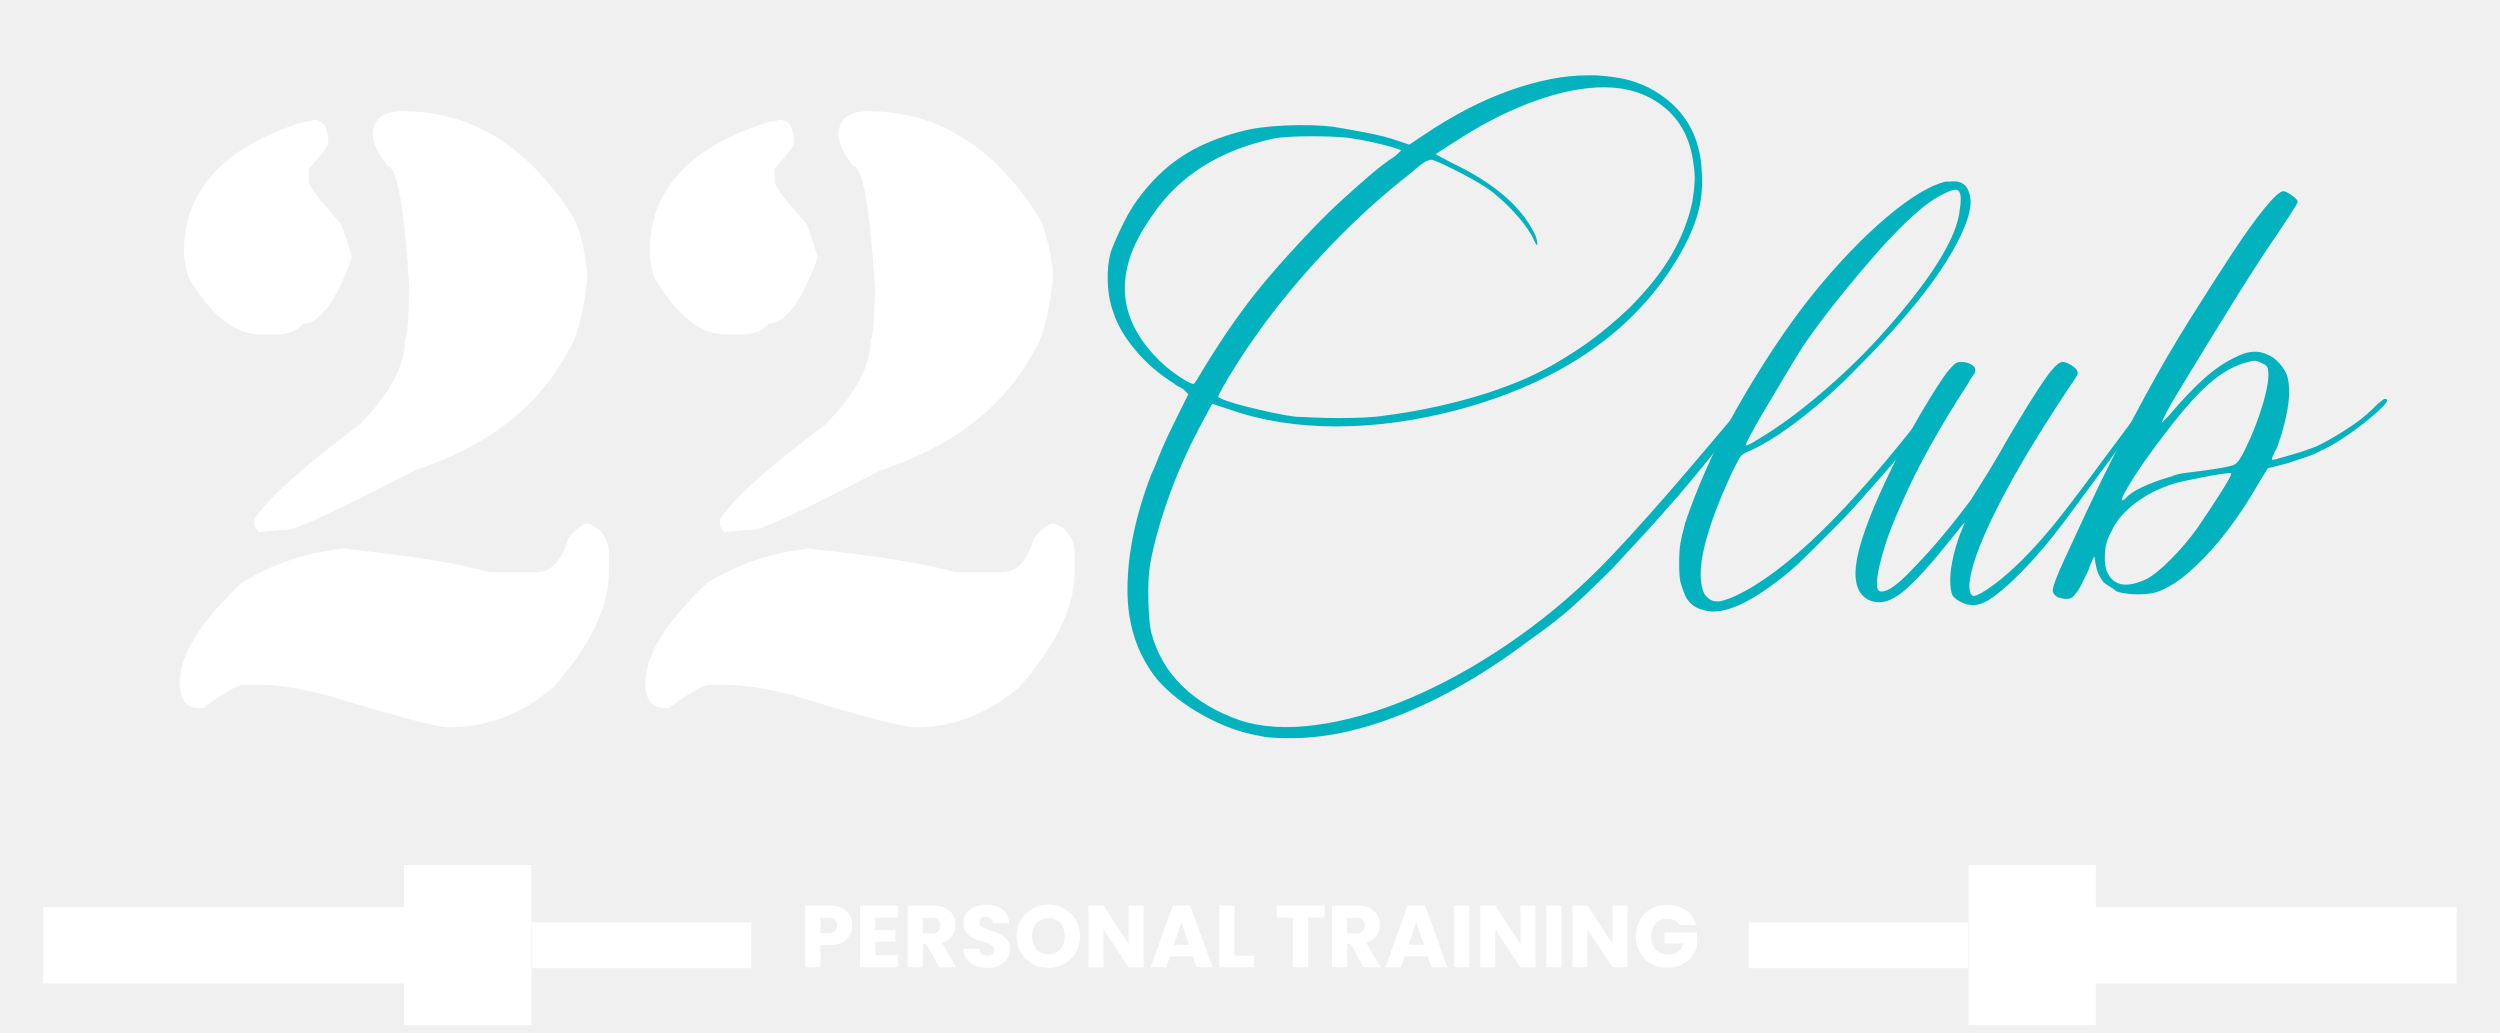
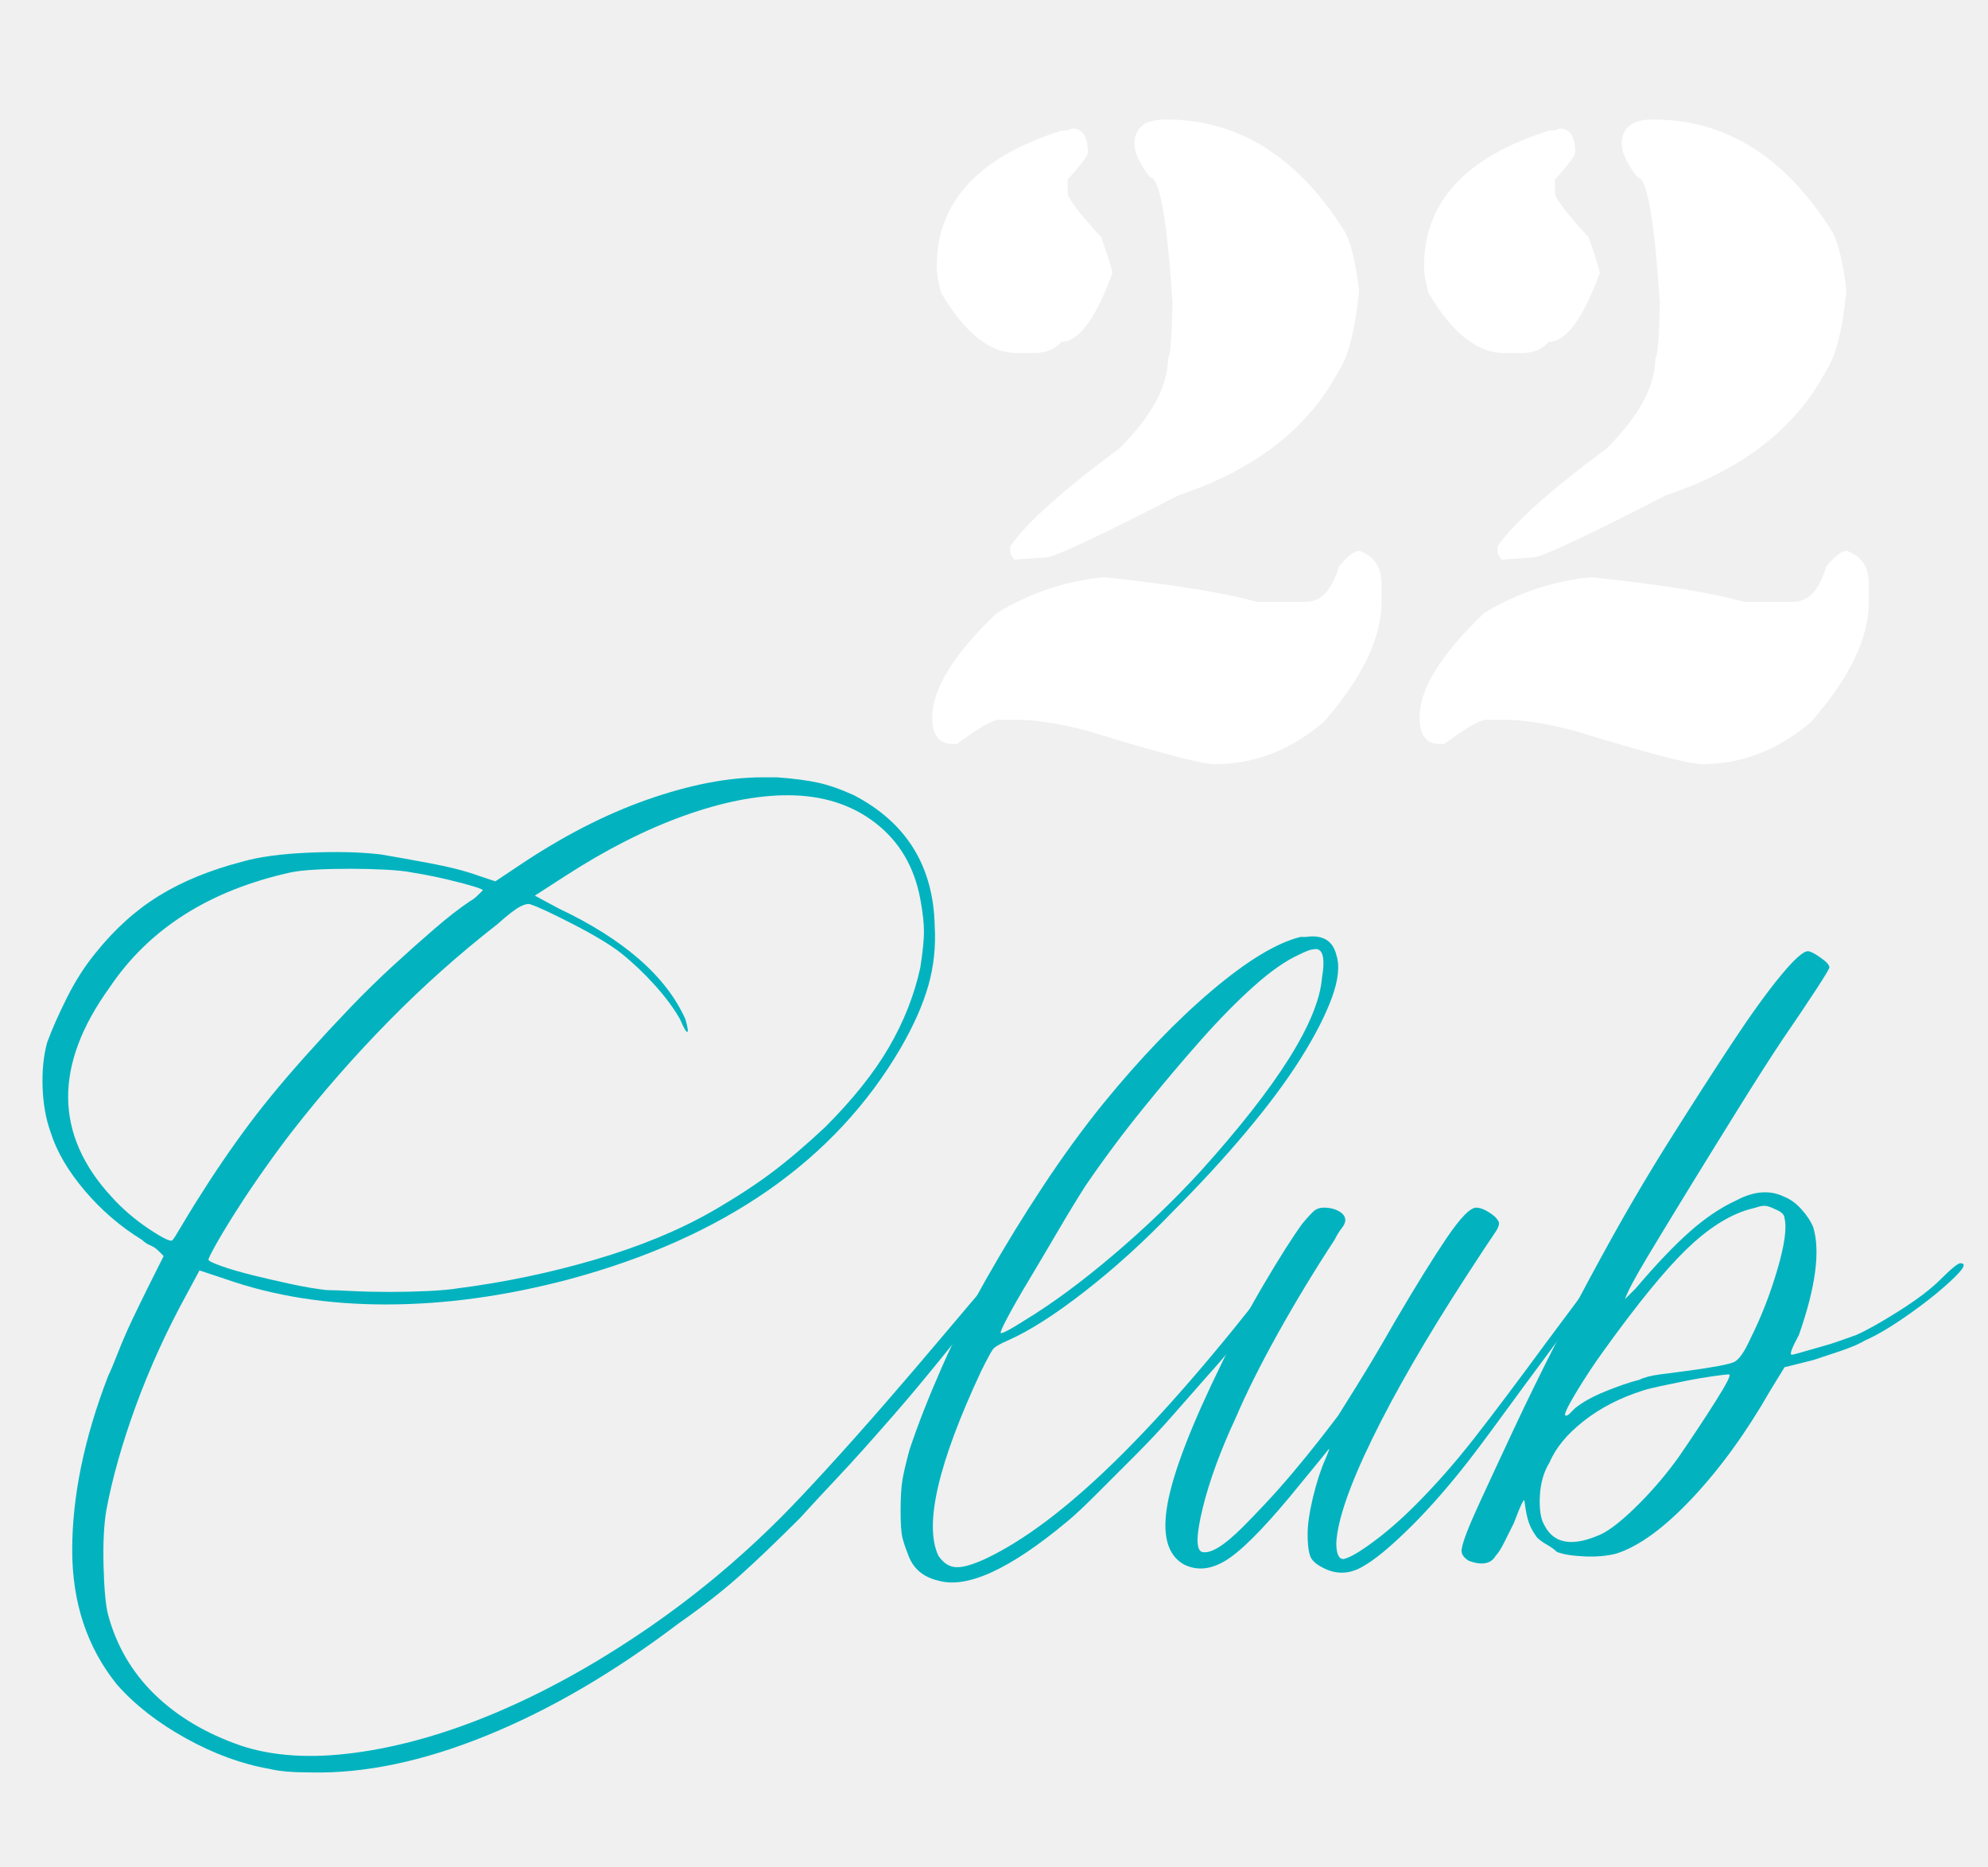
- <svg xmlns="http://www.w3.org/2000/svg" width="736" height="304" viewBox="0 0 736 304" fill="none">
-   <mask id="mask0_60803_698" style="mask-type:luminance" maskUnits="userSpaceOnUse" x="0" y="0" width="736" height="304">
-     <path d="M736 0.667H0V303.333H736V0.667Z" fill="white" />
+ <svg xmlns="http://www.w3.org/2000/svg" width="180" height="169" viewBox="0 0 663 620" fill="none">
+   <mask id="mask0_60803_1507" style="mask-type:luminance" maskUnits="userSpaceOnUse" x="0" y="0" width="663" height="620">
+     <path d="M662.667 0H0V620H662.667V0Z" fill="white" />
  </mask>
-   <g mask="url(#mask0_60803_698)">
-     <mask id="mask1_60803_698" style="mask-type:luminance" maskUnits="userSpaceOnUse" x="52" y="0" width="276" height="270">
-       <path d="M52 0.719H328V270H52V0.719Z" fill="white" />
+   <g mask="url(#mask0_60803_1507)">
+     <mask id="mask1_60803_1507" style="mask-type:luminance" maskUnits="userSpaceOnUse" x="1" y="250" width="662" height="370">
+       <path d="M1.068 250.667H662.188V619.255H1.068V250.667Z" fill="white" />
    </mask>
-     <g mask="url(#mask1_60803_698)">
-       <mask id="mask2_60803_698" style="mask-type:luminance" maskUnits="userSpaceOnUse" x="52" y="0" width="276" height="270">
-         <path d="M328 0.667H52V270H328V0.667Z" fill="white" />
+     <g mask="url(#mask1_60803_1507)">
+       <mask id="mask2_60803_1507" style="mask-type:luminance" maskUnits="userSpaceOnUse" x="0" y="250" width="663" height="370">
+         <path d="M662.667 250.667H0V620H662.667V250.667Z" fill="white" />
      </mask>
-       <g mask="url(#mask2_60803_698)">
-         <mask id="mask3_60803_698" style="mask-type:luminance" maskUnits="userSpaceOnUse" x="52" y="32" width="128" height="184">
-           <path d="M52.641 32.667H180V215.333H52.641V32.667Z" fill="white" />
-         </mask>
-         <g mask="url(#mask3_60803_698)">
-           <path d="M118.606 32.741C139.116 32.741 155.981 43.382 169.189 64.658C170.866 68.189 172.132 73.611 172.981 80.929C171.882 91.944 169.986 99.424 167.293 103.366C158.72 119.606 143.715 131.293 122.272 138.429C99.564 150.127 87.075 155.97 84.814 155.97C84.132 155.97 81.189 156.179 75.981 156.595C75.215 155.512 74.835 154.882 74.835 154.7V152.825C79.377 146.257 89.595 137.09 105.502 125.325C114.668 116.241 119.252 107.71 119.252 99.72C119.835 99.72 120.252 94.715 120.502 84.7C118.986 60.908 116.882 49.012 114.189 49.012C111.241 45.236 109.772 42.127 109.772 39.679C109.772 35.054 112.715 32.741 118.606 32.741ZM92.252 35.262C95.194 35.262 96.668 37.533 96.668 42.075C96.668 42.923 94.772 45.444 90.981 49.637V53.429C90.981 54.861 94.132 59.023 100.439 65.908C102.549 71.965 103.606 75.293 103.606 75.887C98.897 88.835 94.106 95.304 89.231 95.304C87.45 97.403 84.924 98.45 81.647 98.45H76.606C69.116 98.45 62.054 92.819 55.418 81.554C54.585 78.611 54.168 76.09 54.168 73.991C54.168 55.991 65.856 43.293 89.231 35.887C90.564 35.887 91.569 35.679 92.252 35.262ZM172.981 154.075C177.174 155.507 179.272 158.616 179.272 163.408V168.45C179.272 178.632 173.845 189.903 163.002 202.262C153.752 210.168 143.533 214.116 132.356 214.116C128.825 214.116 116.929 211.007 96.668 204.783C88.679 202.689 81.991 201.637 76.606 201.637H71.689C69.924 201.637 65.97 203.908 59.835 208.45H58.564C54.783 208.45 52.898 205.965 52.898 200.991C52.898 192.924 58.95 183.132 71.064 171.616C80.314 165.981 90.319 162.611 101.085 161.512C120.502 163.543 134.877 165.856 144.21 168.45H157.96C162.252 168.45 165.361 165.132 167.293 158.491C169.569 155.715 171.465 154.241 172.981 154.075Z" fill="white" />
-         </g>
-         <path d="M255.703 32.741C276.214 32.741 293.078 43.382 306.287 64.658C307.964 68.189 309.229 73.611 310.078 80.929C308.979 91.944 307.084 99.424 304.391 103.366C295.818 119.606 280.813 131.293 259.37 138.429C236.662 150.127 224.172 155.97 221.912 155.97C221.229 155.97 218.287 156.179 213.078 156.595C212.313 155.512 211.933 154.882 211.933 154.7V152.825C216.474 146.257 226.693 137.09 242.599 125.325C251.766 116.241 256.349 107.71 256.349 99.72C256.933 99.72 257.349 94.715 257.599 84.7C256.084 60.908 253.979 49.012 251.287 49.012C248.339 45.236 246.87 42.127 246.87 39.679C246.87 35.054 249.813 32.741 255.703 32.741ZM229.349 35.262C232.292 35.262 233.766 37.533 233.766 42.075C233.766 42.923 231.87 45.444 228.078 49.637V53.429C228.078 54.861 231.229 59.023 237.537 65.908C239.646 71.965 240.703 75.293 240.703 75.887C235.995 88.835 231.203 95.304 226.328 95.304C224.547 97.403 222.021 98.45 218.745 98.45H213.703C206.214 98.45 199.151 92.819 192.516 81.554C191.683 78.611 191.266 76.09 191.266 73.991C191.266 55.991 202.953 43.293 226.328 35.887C227.662 35.887 228.667 35.679 229.349 35.262ZM310.078 154.075C314.271 155.507 316.37 158.616 316.37 163.408V168.45C316.37 178.632 310.943 189.903 300.099 202.262C290.849 210.168 280.631 214.116 269.453 214.116C265.922 214.116 254.026 211.007 233.766 204.783C225.776 202.689 219.089 201.637 213.703 201.637H208.787C207.021 201.637 203.068 203.908 196.933 208.45H195.662C191.881 208.45 189.995 205.965 189.995 200.991C189.995 192.924 196.047 183.132 208.162 171.616C217.412 165.981 227.417 162.611 238.183 161.512C257.599 163.543 271.974 165.856 281.308 168.45H295.058C299.349 168.45 302.459 165.132 304.391 158.491C306.667 155.715 308.563 154.241 310.078 154.075Z" fill="white" />
+       <g mask="url(#mask2_60803_1507)">
+         <path d="M47.393 412.307C40.227 407.922 33.852 402.443 28.268 395.87C22.685 389.286 18.893 382.802 16.893 376.411C15.31 372.036 14.414 367.057 14.206 361.474C14.008 355.891 14.508 350.906 15.706 346.516C17.299 342.13 19.497 337.151 22.289 331.578C25.081 325.995 28.268 321.01 31.852 316.62C38.227 308.651 45.299 302.276 53.081 297.495C60.857 292.703 70.127 288.911 80.893 286.12C86.477 284.526 93.852 283.531 103.018 283.141C112.185 282.74 120.154 282.932 126.935 283.724C131.727 284.531 137.31 285.531 143.685 286.724C150.06 287.922 155.44 289.318 159.831 290.911L165.206 292.703L172.393 287.911C187.143 277.943 201.591 270.469 215.747 265.495C229.898 260.51 242.753 258.016 254.31 258.016H259.102C264.685 258.422 269.268 259.016 272.852 259.807C276.435 260.599 280.419 261.995 284.81 263.995C302.352 273.161 311.32 287.714 311.727 307.641C312.128 314.422 311.424 321.005 309.622 327.391C307.831 333.766 304.747 340.74 300.372 348.307C278.44 385.797 241.56 411.51 189.727 425.453C168.602 431.036 148.268 433.828 128.727 433.828C109.195 433.828 91.456 431.036 75.497 425.453L66.539 422.474L62.352 430.245C55.57 442.609 49.893 455.068 45.31 467.62C40.727 480.177 37.435 491.839 35.435 502.599C34.643 507.391 34.341 513.573 34.539 521.141C34.732 528.708 35.232 534.089 36.039 537.286C38.831 547.646 44.008 556.516 51.581 563.891C59.164 571.266 68.732 576.953 80.289 580.953C91.049 584.536 103.81 585.328 118.56 583.328C133.31 581.339 148.753 576.958 164.893 570.182C181.044 563.401 197.393 554.432 213.935 543.266C230.487 532.099 245.94 519.344 260.289 504.995C264.273 501.01 269.456 495.531 275.831 488.557C282.216 481.573 288.695 474.297 295.268 466.724C301.852 459.141 308.331 451.568 314.706 443.995C321.091 436.427 326.674 429.849 331.456 424.266C335.44 418.281 337.435 416.885 337.435 420.078C337.435 420.87 335.94 423.365 332.956 427.557C329.966 431.74 323.289 440.214 312.914 452.974C307.732 459.349 303.148 464.828 299.164 469.411C295.174 473.995 291.487 478.182 288.102 481.974C284.711 485.766 281.32 489.453 277.935 493.036C274.544 496.62 270.857 500.609 266.872 504.995C258.898 512.969 252.122 519.448 246.539 524.432C240.956 529.417 234.174 534.703 226.206 540.286C204.674 556.62 183.341 569.068 162.206 577.641C141.081 586.224 121.549 590.312 103.622 589.911C97.633 589.911 93.044 589.516 89.852 588.724C80.685 587.125 71.414 583.734 62.039 578.557C52.674 573.375 45.002 567.396 39.018 560.62C29.06 548.255 24.081 533.307 24.081 515.766C24.081 497.823 28.065 478.484 36.039 457.745C36.831 456.151 37.919 453.557 39.31 449.974C40.711 446.391 42.31 442.703 44.102 438.911C45.904 435.12 47.799 431.234 49.789 427.245C51.789 423.26 53.383 420.073 54.581 417.682L52.789 415.891C51.982 415.099 51.081 414.505 50.081 414.099C49.091 413.698 48.195 413.099 47.393 412.307ZM165.81 307.057C153.044 317.016 140.982 327.781 129.622 339.349C118.258 350.906 107.602 363.068 97.643 375.828C94.852 379.411 91.758 383.599 88.372 388.391C84.982 393.172 81.893 397.755 79.102 402.141C76.31 406.516 74.008 410.302 72.206 413.495C70.414 416.693 69.518 418.484 69.518 418.87C69.518 419.276 70.914 419.974 73.706 420.974C76.497 421.974 79.883 422.974 83.872 423.974C87.857 424.964 92.143 425.953 96.727 426.953C101.32 427.953 105.414 428.651 108.997 429.036C110.591 429.036 113.383 429.141 117.372 429.349C121.357 429.547 125.539 429.641 129.914 429.641C134.299 429.641 138.586 429.547 142.768 429.349C146.961 429.141 150.253 428.844 152.643 428.453C168.195 426.453 183.445 423.266 198.393 418.891C213.352 414.505 226.404 409.115 237.56 402.724C245.143 398.349 251.727 394.073 257.31 389.891C262.893 385.698 268.872 380.609 275.247 374.62C284.414 365.453 291.487 356.589 296.477 348.016C301.461 339.448 304.945 330.578 306.935 321.411C307.737 316.219 308.143 312.224 308.143 309.432C308.143 306.641 307.737 303.057 306.935 298.682C304.945 287.922 299.966 279.448 291.997 273.266C284.023 267.089 274.253 263.995 262.685 263.995C252.32 263.995 240.758 266.286 227.997 270.87C215.247 275.453 202.091 282.135 188.539 290.911L178.372 297.474L186.143 301.661C208.07 312.036 222.227 324.401 228.602 338.745C229.393 341.536 229.586 342.932 229.185 342.932C228.794 342.932 228.003 341.536 226.81 338.745C224.81 335.161 222.018 331.38 218.435 327.391C214.852 323.406 211.065 319.818 207.081 316.62C203.482 313.828 198.195 310.641 191.227 307.057C184.253 303.464 179.565 301.266 177.164 300.474C176.372 300.073 175.174 300.276 173.581 301.078C171.982 301.87 169.393 303.865 165.81 307.057ZM36.643 327.974C17.893 353.891 18.086 377.219 37.227 397.953C40.82 401.943 45.008 405.531 49.789 408.724C54.581 411.906 57.169 413.099 57.56 412.307C57.961 411.906 58.857 410.51 60.247 408.12C61.648 405.734 63.341 402.943 65.331 399.745C71.315 390.177 77.294 381.406 83.268 373.432C89.252 365.464 96.435 356.891 104.81 347.724C108.393 343.724 112.477 339.339 117.06 334.557C121.654 329.781 126.341 325.198 131.122 320.807C135.898 316.422 140.482 312.339 144.872 308.557C149.258 304.766 153.247 301.672 156.831 299.266C157.633 298.88 158.633 298.089 159.831 296.891L161.018 295.682C161.018 295.297 158.32 294.406 152.935 293.016C147.56 291.615 142.279 290.51 137.102 289.703C135.112 289.302 132.227 289.005 128.435 288.807C124.643 288.615 120.753 288.516 116.768 288.516C112.378 288.516 108.487 288.615 105.102 288.807C101.711 289.005 99.023 289.302 97.039 289.703C69.924 295.693 49.794 308.448 36.643 327.974Z" fill="#02B3BF" />
+         <path d="M336.225 445.786C333.433 446.984 331.735 447.984 331.141 448.786C330.542 449.578 329.251 451.969 327.266 455.953C312.907 486.651 308.12 507.182 312.912 517.557C314.495 519.948 316.386 521.234 318.579 521.432C320.777 521.641 324.068 520.745 328.454 518.745C341.204 512.776 355.548 502.016 371.495 486.474C387.454 470.922 405.6 449.984 425.933 423.661C426.725 422.87 427.417 422.276 428.016 421.87C428.61 421.469 428.912 421.469 428.912 421.87C429.313 421.87 428.813 423.068 427.412 425.453C426.021 427.844 424.131 430.734 421.745 434.12C419.355 437.51 416.464 441.302 413.079 445.495C409.688 449.677 406.193 453.76 402.6 457.745C399.417 461.344 395.73 465.536 391.537 470.328C387.355 475.109 382.975 479.786 378.391 484.37C373.808 488.953 369.521 493.24 365.537 497.224C361.548 501.213 358.355 504.198 355.954 506.182C336.829 522.141 322.485 528.724 312.912 525.932C307.719 524.734 304.329 521.745 302.745 516.953C301.943 514.969 301.344 513.177 300.954 511.578C300.553 509.984 300.35 506.99 300.35 502.599C300.35 498.213 300.553 494.823 300.954 492.432C301.344 490.047 302.136 486.656 303.329 482.266C306.12 473.891 309.714 464.724 314.1 454.766C318.49 444.797 323.574 434.724 329.35 424.557C335.126 414.391 341.298 404.328 347.87 394.37C354.454 384.401 361.131 375.224 367.912 366.849C380.271 351.698 392.334 339.141 404.1 329.182C415.86 319.213 425.73 313.234 433.704 311.245H435.495C441.079 310.443 444.464 312.432 445.662 317.224C446.855 320.807 446.355 325.594 444.162 331.578C441.964 337.552 438.48 344.328 433.704 351.911C428.923 359.484 422.839 367.656 415.454 376.432C408.079 385.198 400.006 393.963 391.245 402.724C381.673 412.698 371.902 421.573 361.933 429.349C351.975 437.13 343.402 442.609 336.225 445.786ZM361.933 394.37C359.141 398.745 356.048 403.828 352.662 409.62C349.271 415.401 346.084 420.781 343.1 425.766C340.11 430.74 337.725 434.922 335.933 438.307C334.141 441.698 333.438 443.391 333.829 443.391C334.631 443.391 337.225 441.995 341.6 439.203C350.777 433.635 360.646 426.365 371.204 417.391C381.771 408.422 391.443 399.151 400.225 389.578C426.126 360.87 439.673 339.344 440.87 324.995C442.079 317.818 441.084 314.62 437.891 315.411C437.1 315.411 435.501 316.016 433.1 317.224C428.725 319.213 423.745 322.698 418.162 327.682C412.579 332.672 406.693 338.651 400.516 345.62C394.334 352.594 387.855 360.266 381.079 368.641C374.298 377.016 367.917 385.594 361.933 394.37Z" fill="#02B3BF" />
+         <path d="M445.053 412.307C438.272 422.672 431.996 433.036 426.22 443.411C420.439 453.776 415.761 463.135 412.178 471.495C406.985 482.661 403.298 492.734 401.116 501.703C398.923 510.677 398.819 515.557 400.803 516.349C403.595 517.156 408.178 514.365 414.553 507.974C416.152 506.391 418.543 503.906 421.741 500.516C424.933 497.13 428.121 493.536 431.303 489.745C434.496 485.953 437.491 482.266 440.282 478.682C443.074 475.099 445.064 472.51 446.261 470.911C451.037 463.328 454.621 457.547 457.011 453.557C459.412 449.573 462.204 444.786 465.386 439.203C472.162 427.651 477.845 418.484 482.428 411.703C487.022 404.927 490.314 401.536 492.303 401.536C493.496 401.536 494.892 402.036 496.491 403.036C498.084 404.036 499.084 404.932 499.491 405.724C500.282 406.516 499.975 407.911 498.574 409.911C497.183 411.901 493.897 416.88 488.72 424.849C475.564 445.182 465.199 463.13 457.616 478.682C450.043 494.224 446.058 505.786 445.657 513.37C445.657 516.953 446.454 518.745 448.053 518.745C450.037 518.344 453.324 516.448 457.907 513.057C462.501 509.672 467.189 505.589 471.97 500.807C478.746 494.031 485.324 486.557 491.699 478.391C498.084 470.214 506.261 459.344 516.22 445.786C524.189 435.026 529.371 428.151 531.761 425.161C534.162 422.177 535.366 421.474 535.366 423.057C535.366 423.464 533.47 426.359 529.678 431.745C525.886 437.12 521.397 443.302 516.22 450.286C511.037 457.26 505.751 464.432 500.366 471.807C494.991 479.182 490.704 484.865 487.511 488.849C481.136 496.823 474.954 503.698 468.97 509.474C462.996 515.255 458.22 519.141 454.636 521.141C450.647 523.526 446.662 523.922 442.678 522.328C439.886 521.135 438.084 519.844 437.282 518.453C436.491 517.052 436.095 514.359 436.095 510.37C436.095 507.193 436.689 503.109 437.886 498.12C439.079 493.135 440.475 488.849 442.074 485.266C443.267 482.474 443.564 481.484 442.97 482.286C442.371 483.078 439.282 486.865 433.699 493.641C423.725 505.99 415.959 514.161 410.386 518.161C404.803 522.146 399.616 522.938 394.824 520.536C389.241 517.359 387.449 510.484 389.449 499.911C391.439 489.344 397.418 473.891 407.386 453.557C411.777 444.391 416.564 435.427 421.741 426.661C426.918 417.885 431.105 411.302 434.303 406.911C436.287 404.526 437.678 403.031 438.47 402.432C439.272 401.839 440.272 401.536 441.47 401.536C443.47 401.536 445.162 401.943 446.553 402.745C447.954 403.536 448.657 404.531 448.657 405.724C448.657 406.516 448.251 407.411 447.449 408.411C446.657 409.411 445.855 410.714 445.053 412.307Z" fill="#02B3BF" />
+         <path d="M653.774 420.078C655.358 420.078 655.254 421.078 653.462 423.078C651.67 425.068 649.077 427.453 645.691 430.245C642.301 433.037 638.41 435.927 634.024 438.912C629.649 441.901 625.66 444.193 622.066 445.787C620.077 446.984 617.285 448.182 613.691 449.391C610.108 450.589 607.118 451.578 604.733 452.37L595.149 454.766L590.379 462.537C582.405 476.495 573.733 488.464 564.358 498.432C554.993 508.391 546.524 514.568 538.941 516.953C535.759 517.745 532.17 518.047 528.17 517.849C524.186 517.656 521.202 517.156 519.212 516.349C518.42 515.557 517.332 514.766 515.941 513.974C514.54 513.172 513.436 512.37 512.629 511.578C511.436 509.984 510.54 508.386 509.941 506.787C509.347 505.193 508.847 502.802 508.441 499.62C508.441 498.026 507.248 500.412 504.858 506.787C503.665 509.177 502.566 511.37 501.566 513.37C500.566 515.359 499.67 516.755 498.879 517.557C497.285 520.349 494.29 520.948 489.899 519.349C487.915 518.156 487.123 516.761 487.524 515.162C487.915 512.776 489.806 507.891 493.191 500.516C496.582 493.141 500.472 484.766 504.858 475.391C509.248 466.016 514.035 456.255 519.212 446.099C524.394 435.932 529.176 426.859 533.566 418.87C541.134 404.927 548.806 391.776 556.587 379.412C564.363 367.052 571.342 356.193 577.524 346.828C583.702 337.453 589.087 329.974 593.67 324.391C598.254 318.807 601.342 316.016 602.941 316.016C603.733 316.016 605.118 316.719 607.108 318.12C609.108 319.511 610.108 320.609 610.108 321.412C610.108 321.802 608.613 324.287 605.629 328.87C602.639 333.453 598.952 338.943 594.566 345.328C590.577 351.302 585.795 358.776 580.212 367.745C574.629 376.719 569.139 385.594 563.754 394.37C558.379 403.136 553.592 411.011 549.399 417.995C545.217 424.969 542.733 429.651 541.941 432.037L545.524 428.453C552.301 420.484 558.28 414.203 563.462 409.62C568.639 405.026 573.821 401.531 579.004 399.141C584.988 395.964 590.368 395.568 595.149 397.953C597.149 398.745 599.045 400.141 600.837 402.141C602.629 404.13 603.926 406.12 604.733 408.12C607.118 416.094 605.524 428.052 599.941 443.995C597.551 448.386 596.754 450.578 597.545 450.578C597.946 450.578 599.139 450.281 601.129 449.682C603.129 449.089 605.222 448.49 607.42 447.891C609.613 447.297 611.806 446.599 614.004 445.807C616.196 445.005 617.889 444.401 619.087 443.995C622.67 442.401 627.446 439.714 633.42 435.932C639.405 432.141 643.993 428.651 647.191 425.453C650.774 421.87 652.967 420.078 653.774 420.078ZM559.879 484.662C564.264 478.287 568.347 472.115 572.129 466.141C575.92 460.156 577.42 457.162 576.629 457.162C575.821 457.162 574.024 457.365 571.233 457.766C568.441 458.156 565.551 458.651 562.566 459.245C559.577 459.844 556.691 460.443 553.899 461.037C551.108 461.636 549.113 462.136 547.92 462.537C540.337 464.927 533.754 468.318 528.17 472.703C522.603 477.094 518.816 481.677 516.816 486.453C514.832 489.651 513.743 493.443 513.545 497.828C513.337 502.203 513.832 505.391 515.024 507.391C518.222 513.766 524.603 514.761 534.17 510.37C537.347 508.776 541.431 505.49 546.42 500.516C551.405 495.531 555.889 490.245 559.879 484.662ZM583.795 445.182C587.379 438.016 590.363 430.349 592.754 422.182C595.155 414.005 595.952 408.318 595.149 405.12C595.149 403.927 594.155 402.932 592.17 402.141C590.571 401.339 589.379 400.932 588.587 400.932C587.78 400.932 587.077 401.037 586.483 401.245C585.884 401.443 584.785 401.74 583.191 402.141C576.41 404.13 569.431 408.615 562.254 415.599C555.087 422.573 545.92 433.828 534.754 449.37C531.571 453.761 528.483 458.448 525.483 463.432C522.498 468.422 521.399 470.912 522.191 470.912C522.597 470.912 522.998 470.714 523.399 470.307L525.191 468.516C527.577 466.516 530.967 464.62 535.358 462.828C539.743 461.037 543.53 459.745 546.712 458.953C548.306 458.151 550.597 457.552 553.587 457.162C556.587 456.761 559.676 456.359 562.858 455.953C571.634 454.761 576.821 453.766 578.42 452.974C580.014 452.172 581.806 449.573 583.795 445.182Z" fill="#02B3BF" />
      </g>
    </g>
-     <path d="M602.417 278.286L723.25 278.286" stroke="white" stroke-width="22.531" />
-     <path d="M221.156 278.286H156.557" stroke="white" stroke-width="13.519" />
-     <mask id="mask4_60803_698" style="mask-type:luminance" maskUnits="userSpaceOnUse" x="118" y="254" width="39" height="48">
-       <path d="M118.948 254.63H156.563V301.938H118.948V254.63Z" fill="white" />
+   </g>
+   <mask id="mask3_60803_1507" style="mask-type:luminance" maskUnits="userSpaceOnUse" x="310" y="0" width="328" height="319">
+     <path d="M310.667 0.693H637.334V318.667H310.667V0.693Z" fill="white" />
+   </mask>
+   <g mask="url(#mask3_60803_1507)">
+     <mask id="mask4_60803_1507" style="mask-type:luminance" maskUnits="userSpaceOnUse" x="310" y="0" width="328" height="319">
+       <path d="M637.334 0H310.667V318.667H637.334V0Z" fill="white" />
    </mask>
-     <g mask="url(#mask4_60803_698)">
-       <mask id="mask5_60803_698" style="mask-type:luminance" maskUnits="userSpaceOnUse" x="118" y="254" width="40" height="48">
-         <path d="M157.334 254H118.667V302H157.334V254Z" fill="white" />
+     <g mask="url(#mask4_60803_1507)">
+       <mask id="mask5_60803_1507" style="mask-type:luminance" maskUnits="userSpaceOnUse" x="310" y="37" width="152" height="218">
+         <path d="M310.829 37.333H461.334V254.667H310.829V37.333Z" fill="white" />
      </mask>
-       <g mask="url(#mask5_60803_698)">
-         <mask id="mask6_60803_698" style="mask-type:luminance" maskUnits="userSpaceOnUse" x="118" y="254" width="39" height="48">
-           <path d="M118.948 254.63H156.563V301.937H118.948V254.63Z" fill="white" />
-         </mask>
-         <g mask="url(#mask6_60803_698)">
-           <path d="M156.563 301.937H118.948V254.63H156.563V301.937Z" fill="white" />
-         </g>
+       <g mask="url(#mask5_60803_1507)">
+         <path d="M388.802 38.6C413.135 38.6 433.12 51.215 448.76 76.434C450.76 80.616 452.26 87.048 453.26 95.725C451.953 108.783 449.708 117.652 446.531 122.329C436.365 141.579 418.562 155.444 393.135 163.913C366.229 177.762 351.432 184.684 348.74 184.684C347.932 184.684 344.438 184.934 338.26 185.434C337.37 184.142 336.927 183.402 336.927 183.204V180.954C342.302 173.178 354.411 162.309 373.26 148.35C384.12 137.59 389.552 127.47 389.552 117.996C390.245 117.996 390.745 112.069 391.052 100.204C389.26 71.996 386.766 57.892 383.573 57.892C380.083 53.407 378.344 49.72 378.344 46.829C378.344 41.345 381.828 38.6 388.802 38.6ZM357.552 41.6C361.052 41.6 362.802 44.288 362.802 49.663C362.802 50.663 360.557 53.657 356.073 58.642V63.121C356.073 64.819 359.807 69.757 367.281 77.934C369.766 85.1 371.01 89.038 371.01 89.746C365.427 105.095 359.745 112.767 353.969 112.767C351.87 115.256 348.875 116.496 344.99 116.496H339.01C330.146 116.496 321.781 109.824 313.906 96.475C312.906 92.991 312.406 89.996 312.406 87.496C312.406 66.163 326.26 51.116 353.969 42.35C355.563 42.35 356.76 42.1 357.552 41.6ZM453.26 182.454C458.245 184.152 460.74 187.84 460.74 193.517V199.496C460.74 211.553 454.307 224.908 441.448 239.559C430.474 248.934 418.365 253.621 405.115 253.621C400.917 253.621 386.812 249.934 362.802 242.559C353.328 240.059 345.396 238.809 339.01 238.809H333.177C331.094 238.809 326.411 241.506 319.135 246.892H317.635C313.146 246.892 310.906 243.954 310.906 238.079C310.906 228.512 318.083 216.892 332.448 203.225C343.406 196.548 355.266 192.559 368.031 191.267C391.057 193.658 408.099 196.402 419.156 199.496H435.469C440.552 199.496 444.24 195.559 446.531 187.684C449.224 184.392 451.469 182.652 453.26 182.454Z" fill="white" />
      </g>
-     </g>
-     <path d="M514.839 278.286H579.433" stroke="white" stroke-width="13.519" />
-     <mask id="mask7_60803_698" style="mask-type:luminance" maskUnits="userSpaceOnUse" x="579" y="254" width="39" height="48">
-       <path d="M579.433 254.635H617.047V301.943H579.433V254.635Z" fill="white" />
-     </mask>
-     <g mask="url(#mask7_60803_698)">
-       <mask id="mask8_60803_698" style="mask-type:luminance" maskUnits="userSpaceOnUse" x="578" y="254" width="40" height="48">
-         <path d="M617.334 254H578.667V302H617.334V254Z" fill="white" />
-       </mask>
-       <g mask="url(#mask8_60803_698)">
-         <mask id="mask9_60803_698" style="mask-type:luminance" maskUnits="userSpaceOnUse" x="579" y="254" width="39" height="48">
-           <path d="M579.433 254.635H617.047V301.943H579.433V254.635Z" fill="white" />
-         </mask>
-         <g mask="url(#mask9_60803_698)">
-           <path d="M579.433 254.635H617.047V301.943H579.433V254.635Z" fill="white" />
-         </g>
-       </g>
-     </g>
-     <path d="M133.578 278.286L12.745 278.286" stroke="white" stroke-width="22.531" />
-     <mask id="mask10_60803_698" style="mask-type:luminance" maskUnits="userSpaceOnUse" x="233" y="258" width="270" height="39">
-       <path d="M502.666 258H233.333V296.667H502.666V258Z" fill="white" />
-     </mask>
-     <g mask="url(#mask10_60803_698)">
-       <path d="M250.913 272.435C250.913 273.493 250.668 274.456 250.184 275.331C249.694 276.206 248.954 276.915 247.954 277.456C246.954 277.987 245.71 278.248 244.225 278.248H241.496V284.769H237.059V266.581H244.225C245.684 266.581 246.913 266.842 247.913 267.352C248.913 267.852 249.663 268.54 250.163 269.415C250.663 270.29 250.913 271.3 250.913 272.435ZM243.892 274.727C244.736 274.727 245.371 274.534 245.788 274.144C246.204 273.743 246.413 273.175 246.413 272.435C246.413 271.717 246.204 271.159 245.788 270.769C245.371 270.368 244.736 270.165 243.892 270.165H241.496V274.727H243.892Z" fill="white" />
-       <path d="M257.66 270.144V273.81H263.577V277.227H257.66V281.227H264.368V284.769H253.223V266.581H264.368V270.144H257.66Z" fill="white" />
-       <path d="M276.507 284.769L272.736 277.915H271.674V284.769H267.236V266.581H274.674C276.101 266.581 277.32 266.842 278.32 267.352C279.33 267.852 280.09 268.54 280.59 269.415C281.09 270.279 281.34 271.243 281.34 272.31C281.34 273.519 280.997 274.602 280.32 275.56C279.637 276.508 278.637 277.175 277.32 277.56L281.507 284.769H276.507ZM271.674 274.769H274.403C275.221 274.769 275.83 274.576 276.236 274.185C276.637 273.784 276.84 273.222 276.84 272.498C276.84 271.805 276.637 271.264 276.236 270.873C275.83 270.472 275.221 270.269 274.403 270.269H271.674V274.769Z" fill="white" />
-       <path d="M290.709 284.956C289.375 284.956 288.177 284.743 287.125 284.31C286.068 283.883 285.229 283.243 284.604 282.394C283.979 281.55 283.646 280.529 283.604 279.331H288.313C288.381 279.998 288.615 280.514 289.021 280.873C289.422 281.222 289.943 281.394 290.584 281.394C291.235 281.394 291.75 281.248 292.125 280.956C292.5 280.654 292.688 280.227 292.688 279.685C292.688 279.243 292.532 278.873 292.229 278.581C291.938 278.29 291.568 278.05 291.125 277.852C290.693 277.659 290.068 277.446 289.25 277.206C288.084 276.847 287.125 276.487 286.375 276.123C285.636 275.764 285 275.227 284.459 274.519C283.927 273.81 283.667 272.889 283.667 271.748C283.667 270.055 284.276 268.727 285.5 267.769C286.719 266.81 288.318 266.331 290.292 266.331C292.292 266.331 293.901 266.81 295.125 267.769C296.36 268.727 297.021 270.06 297.104 271.769H292.313C292.271 271.185 292.047 270.727 291.646 270.394C291.256 270.05 290.75 269.873 290.125 269.873C289.594 269.873 289.167 270.019 288.834 270.31C288.511 270.592 288.354 270.998 288.354 271.54C288.354 272.123 288.625 272.581 289.167 272.915C289.719 273.237 290.589 273.592 291.771 273.977C292.938 274.368 293.886 274.743 294.625 275.102C295.36 275.467 295.99 275.993 296.521 276.685C297.063 277.383 297.334 278.269 297.334 279.352C297.334 280.394 297.068 281.342 296.542 282.185C296.011 283.034 295.25 283.706 294.25 284.206C293.25 284.706 292.068 284.956 290.709 284.956Z" fill="white" />
-       <path d="M308.661 284.956C306.952 284.956 305.38 284.56 303.952 283.769C302.536 282.967 301.4 281.852 300.557 280.435C299.723 279.008 299.307 277.404 299.307 275.623C299.307 273.847 299.723 272.248 300.557 270.831C301.4 269.415 302.536 268.31 303.952 267.519C305.38 266.727 306.952 266.331 308.661 266.331C310.369 266.331 311.932 266.727 313.348 267.519C314.775 268.31 315.9 269.415 316.723 270.831C317.541 272.248 317.952 273.847 317.952 275.623C317.952 277.404 317.536 279.008 316.702 280.435C315.88 281.852 314.765 282.967 313.348 283.769C311.932 284.56 310.369 284.956 308.661 284.956ZM308.661 280.915C310.104 280.915 311.265 280.435 312.14 279.477C313.015 278.508 313.452 277.222 313.452 275.623C313.452 274.029 313.015 272.748 312.14 271.79C311.265 270.831 310.104 270.352 308.661 270.352C307.187 270.352 306.015 270.826 305.14 271.769C304.275 272.717 303.848 273.998 303.848 275.623C303.848 277.237 304.275 278.519 305.14 279.477C306.015 280.435 307.187 280.915 308.661 280.915Z" fill="white" />
-       <path d="M336.687 284.769H332.249L324.854 273.56V284.769H320.416V266.581H324.854L332.249 277.852V266.581H336.687V284.769Z" fill="white" />
-       <path d="M351.209 281.56H344.438L343.334 284.769H338.709L345.292 266.581H350.417L356.98 284.769H352.292L351.209 281.56ZM350.084 278.144L347.813 271.477L345.605 278.144H350.084Z" fill="white" />
-       <path d="M363.425 281.352H369.216V284.769H358.987V266.581H363.425V281.352Z" fill="white" />
-       <path d="M389.918 266.581V270.144H385.105V284.769H380.668V270.144H375.855V266.581H389.918Z" fill="white" />
-       <path d="M401.414 284.769L397.644 277.915H396.581V284.769H392.144V266.581H399.581C401.008 266.581 402.227 266.842 403.227 267.352C404.237 267.852 404.998 268.54 405.498 269.415C405.998 270.279 406.248 271.243 406.248 272.31C406.248 273.519 405.904 274.602 405.227 275.56C404.545 276.508 403.545 277.175 402.227 277.56L406.414 284.769H401.414ZM396.581 274.769H399.31C400.128 274.769 400.737 274.576 401.144 274.185C401.545 273.784 401.748 273.222 401.748 272.498C401.748 271.805 401.545 271.264 401.144 270.873C400.737 270.472 400.128 270.269 399.31 270.269H396.581V274.769Z" fill="white" />
-       <path d="M420.346 281.56H413.575L412.471 284.769H407.846L414.429 266.581H419.554L426.117 284.769H421.429L420.346 281.56ZM419.221 278.144L416.95 271.477L414.742 278.144H419.221Z" fill="white" />
-       <path d="M432.562 266.581V284.769H428.124V266.581H432.562Z" fill="white" />
-       <path d="M452.036 284.769H447.599L440.203 273.56V284.769H435.766V266.581H440.203L447.599 277.852V266.581H452.036V284.769Z" fill="white" />
-       <path d="M459.683 266.581V284.769H455.245V266.581H459.683Z" fill="white" />
-       <path d="M479.158 284.769H474.72L467.324 273.56V284.769H462.887V266.581H467.324L474.72 277.852V266.581H479.158V284.769Z" fill="white" />
-       <path d="M494.429 272.331C494.106 271.737 493.637 271.279 493.012 270.956C492.397 270.638 491.684 270.477 490.866 270.477C489.434 270.477 488.283 270.951 487.408 271.894C486.543 272.826 486.116 274.076 486.116 275.644C486.116 277.326 486.564 278.638 487.47 279.581C488.387 280.529 489.637 280.998 491.22 280.998C492.304 280.998 493.22 280.722 493.97 280.165C494.731 279.612 495.283 278.81 495.616 277.769H490.012V274.519H499.637V278.623C499.314 279.737 498.762 280.769 497.97 281.727C497.179 282.675 496.179 283.435 494.97 284.019C493.762 284.602 492.397 284.894 490.887 284.894C489.095 284.894 487.491 284.508 486.075 283.727C484.668 282.935 483.575 281.847 482.783 280.456C482.002 279.055 481.616 277.451 481.616 275.644C481.616 273.852 482.002 272.258 482.783 270.852C483.575 269.451 484.663 268.352 486.054 267.56C487.455 266.769 489.059 266.373 490.866 266.373C493.033 266.373 494.856 266.904 496.345 267.956C497.845 269.013 498.835 270.472 499.325 272.331H494.429Z" fill="white" />
-     </g>
-     <mask id="mask11_60803_698" style="mask-type:luminance" maskUnits="userSpaceOnUse" x="317" y="18" width="391" height="212">
-       <path d="M708 18H317.333V230H708V18Z" fill="white" />
-     </mask>
-     <g mask="url(#mask11_60803_698)">
-       <path d="M345.633 112.89C341.425 110.306 337.675 107.088 334.383 103.223C331.102 99.348 328.883 95.536 327.717 91.786C326.769 89.218 326.238 86.296 326.113 83.015C325.998 79.723 326.3 76.786 327.008 74.202C327.951 71.635 329.243 68.713 330.883 65.431C332.519 62.14 334.394 59.213 336.508 56.64C340.258 51.947 344.415 48.197 348.988 45.39C353.555 42.572 358.998 40.343 365.321 38.702C368.613 37.775 372.951 37.192 378.342 36.952C383.727 36.718 388.415 36.838 392.404 37.306C395.206 37.765 398.488 38.348 402.238 39.056C405.988 39.765 409.154 40.588 411.738 41.515L414.904 42.577L419.113 39.765C427.79 33.905 436.29 29.509 444.613 26.577C452.93 23.65 460.488 22.181 467.279 22.181H470.092C473.368 22.421 476.06 22.775 478.175 23.244C480.284 23.702 482.633 24.525 485.217 25.702C495.519 31.093 500.79 39.65 501.029 51.369C501.264 55.343 500.852 59.202 499.8 62.952C498.743 66.702 496.93 70.806 494.363 75.265C481.456 97.296 459.779 112.411 429.321 120.619C416.889 123.9 404.93 125.536 393.446 125.536C381.972 125.536 371.55 123.9 362.175 120.619L356.883 118.869L354.425 123.431C350.435 130.697 347.097 138.025 344.404 145.411C341.706 152.786 339.779 159.64 338.613 165.973C338.139 168.78 337.956 172.411 338.071 176.869C338.196 181.327 338.493 184.494 338.967 186.369C340.602 192.452 343.644 197.661 348.092 201.994C352.55 206.338 358.18 209.687 364.988 212.036C371.305 214.129 378.8 214.598 387.467 213.431C396.144 212.265 405.227 209.687 414.717 205.702C424.217 201.713 433.826 196.437 443.55 189.869C453.269 183.312 462.352 175.817 470.8 167.369C473.144 165.036 476.196 161.822 479.946 157.723C483.696 153.614 487.498 149.338 491.363 144.89C495.238 140.431 499.05 135.973 502.8 131.515C506.55 127.056 509.826 123.192 512.633 119.911C514.977 116.4 516.154 115.577 516.154 117.452C516.154 117.926 515.269 119.39 513.508 121.848C511.758 124.306 507.831 129.286 501.738 136.786C498.696 140.536 495.998 143.76 493.654 146.452C491.305 149.15 489.133 151.614 487.133 153.848C485.144 156.072 483.154 158.239 481.154 160.348C479.165 162.463 477.008 164.801 474.675 167.369C469.977 172.067 465.993 175.879 462.717 178.806C459.435 181.733 455.451 184.838 450.758 188.119C438.102 197.728 425.56 205.056 413.133 210.098C400.717 215.14 389.238 217.541 378.696 217.306C375.18 217.306 372.488 217.067 370.613 216.598C365.206 215.65 359.748 213.661 354.238 210.619C348.738 207.577 344.227 204.062 340.717 200.077C334.852 192.812 331.925 184.02 331.925 173.702C331.925 163.161 334.269 151.796 338.967 139.598C339.435 138.671 340.081 137.15 340.904 135.036C341.722 132.926 342.659 130.76 343.717 128.536C344.769 126.301 345.883 124.015 347.05 121.681C348.217 119.338 349.154 117.463 349.863 116.056L348.8 114.994C348.342 114.525 347.81 114.171 347.217 113.931C346.633 113.697 346.102 113.348 345.633 112.89ZM415.258 51.015C407.758 56.879 400.665 63.202 393.988 69.994C387.305 76.786 381.034 83.931 375.175 91.431C373.534 93.546 371.717 96.01 369.717 98.827C367.727 101.635 365.915 104.327 364.279 106.911C362.639 109.483 361.29 111.702 360.238 113.577C359.18 115.452 358.654 116.51 358.654 116.744C358.654 116.983 359.472 117.4 361.113 117.994C362.748 118.577 364.743 119.161 367.092 119.744C369.435 120.327 371.956 120.911 374.654 121.494C377.347 122.077 379.748 122.489 381.863 122.723C382.79 122.723 384.43 122.786 386.779 122.911C389.123 123.025 391.581 123.077 394.154 123.077C396.738 123.077 399.258 123.025 401.717 122.911C404.175 122.786 406.102 122.608 407.508 122.369C416.659 121.202 425.623 119.338 434.404 116.765C443.196 114.181 450.873 111.015 457.446 107.265C461.889 104.681 465.748 102.161 469.029 99.702C472.321 97.244 475.842 94.26 479.592 90.744C484.977 85.343 489.139 80.129 492.071 75.098C494.998 70.056 497.05 64.843 498.217 59.452C498.685 56.4 498.925 54.051 498.925 52.411C498.925 50.775 498.685 48.661 498.217 46.077C497.05 39.76 494.118 34.786 489.425 31.161C484.743 27.525 478.998 25.702 472.196 25.702C466.113 25.702 459.321 27.051 451.821 29.744C444.321 32.442 436.581 36.364 428.613 41.515L422.633 45.39L427.196 47.848C440.097 53.947 448.425 61.213 452.175 69.64C452.633 71.28 452.743 72.098 452.508 72.098C452.284 72.098 451.821 71.28 451.113 69.64C449.946 67.53 448.305 65.306 446.196 62.973C444.081 60.629 441.852 58.515 439.508 56.64C437.394 55.004 434.29 53.129 430.196 51.015C426.097 48.905 423.342 47.614 421.925 47.14C421.467 46.905 420.764 47.025 419.821 47.494C418.889 47.968 417.368 49.14 415.258 51.015ZM339.321 63.306C328.305 78.546 328.425 92.26 339.675 104.452C341.769 106.786 344.222 108.89 347.029 110.765C349.847 112.64 351.373 113.348 351.613 112.89C351.847 112.655 352.373 111.838 353.196 110.431C354.014 109.015 355.014 107.369 356.196 105.494C359.706 99.869 363.222 94.718 366.738 90.036C370.248 85.343 374.467 80.301 379.383 74.911C381.493 72.567 383.894 69.989 386.592 67.181C389.284 64.364 392.034 61.671 394.842 59.098C397.659 56.515 400.363 54.114 402.946 51.89C405.529 49.671 407.873 47.848 409.988 46.431C410.446 46.197 411.029 45.733 411.738 45.036L412.446 44.327C412.446 44.093 410.863 43.567 407.696 42.744C404.529 41.926 401.425 41.28 398.383 40.806C397.201 40.572 395.498 40.4 393.279 40.286C391.055 40.176 388.769 40.119 386.425 40.119C383.842 40.119 381.55 40.176 379.55 40.286C377.56 40.4 375.988 40.572 374.821 40.806C358.889 44.322 347.055 51.822 339.321 63.306Z" fill="#02B3BF" />
-       <path d="M515.448 132.577C513.792 133.275 512.792 133.858 512.448 134.327C512.099 134.801 511.333 136.213 510.156 138.556C501.729 156.598 498.917 168.671 501.719 174.765C502.667 176.171 503.781 176.921 505.073 177.035C506.354 177.16 508.281 176.634 510.865 175.452C518.365 171.942 526.802 165.614 536.177 156.473C545.552 147.338 556.219 135.03 568.177 119.556C568.646 119.098 569.057 118.754 569.406 118.515C569.75 118.28 569.927 118.28 569.927 118.515C570.161 118.515 569.87 119.218 569.052 120.619C568.229 122.025 567.115 123.723 565.698 125.723C564.292 127.713 562.599 129.931 560.615 132.39C558.625 134.848 556.578 137.254 554.469 139.598C552.594 141.713 550.417 144.176 547.948 146.994C545.49 149.801 542.911 152.551 540.219 155.244C537.521 157.942 535 160.463 532.656 162.806C530.323 165.155 528.448 166.91 527.031 168.077C515.781 177.452 507.344 181.317 501.719 179.681C498.677 178.973 496.688 177.213 495.74 174.41C495.281 173.233 494.938 172.176 494.698 171.244C494.464 170.301 494.344 168.546 494.344 165.973C494.344 163.39 494.464 161.4 494.698 159.994C494.938 158.593 495.401 156.598 496.094 154.015C497.734 149.098 499.844 143.713 502.427 137.848C505.01 131.989 508 126.072 511.385 120.098C514.786 114.114 518.417 108.197 522.281 102.348C526.156 96.489 530.083 91.093 534.073 86.16C541.333 77.259 548.427 69.879 555.344 64.015C562.26 58.155 568.057 54.64 572.74 53.473H573.802C577.078 53.004 579.073 54.176 579.781 56.994C580.474 59.093 580.177 61.905 578.885 65.431C577.604 68.947 575.557 72.931 572.74 77.39C569.932 81.838 566.354 86.634 562.01 91.785C557.677 96.942 552.932 102.098 547.781 107.265C542.156 113.129 536.411 118.343 530.552 122.91C524.688 127.483 519.656 130.702 515.448 132.577ZM530.552 102.327C528.911 104.91 527.094 107.905 525.094 111.306C523.104 114.697 521.229 117.858 519.469 120.785C517.719 123.718 516.313 126.181 515.26 128.181C514.203 130.171 513.792 131.16 514.031 131.16C514.5 131.16 516.021 130.343 518.594 128.702C523.995 125.426 529.802 121.15 536.01 115.869C542.219 110.593 547.896 105.14 553.052 99.515C568.286 82.64 576.26 69.989 576.969 61.556C577.661 57.338 577.073 55.463 575.198 55.931C574.74 55.931 573.802 56.285 572.385 56.994C569.813 58.16 566.885 60.213 563.594 63.14C560.313 66.072 556.854 69.588 553.219 73.681C549.594 77.78 545.786 82.296 541.802 87.223C537.813 92.14 534.063 97.176 530.552 102.327Z" fill="#02B3BF" />
-       <path d="M579.414 112.89C575.425 118.973 571.732 125.067 568.331 131.161C564.94 137.26 562.195 142.765 560.081 147.681C557.039 154.254 554.873 160.176 553.581 165.452C552.289 170.718 552.227 173.588 553.393 174.056C555.05 174.53 557.748 172.89 561.498 169.14C562.43 168.197 563.831 166.733 565.706 164.744C567.581 162.744 569.456 160.635 571.331 158.411C573.206 156.192 574.961 154.025 576.602 151.911C578.237 149.801 579.414 148.275 580.123 147.327C582.94 142.885 585.05 139.489 586.456 137.14C587.857 134.796 589.498 131.983 591.373 128.702C595.357 121.911 598.695 116.525 601.393 112.536C604.086 108.551 606.018 106.556 607.185 106.556C607.893 106.556 608.711 106.848 609.643 107.431C610.586 108.015 611.175 108.546 611.414 109.015C611.883 109.489 611.711 110.317 610.893 111.494C610.07 112.661 608.133 115.588 605.081 120.265C597.341 132.223 591.248 142.775 586.789 151.911C582.341 161.051 580.003 167.848 579.768 172.306C579.768 174.405 580.237 175.452 581.185 175.452C582.352 175.233 584.279 174.129 586.977 172.14C589.669 170.14 592.425 167.733 595.248 164.911C599.232 160.926 603.102 156.53 606.852 151.723C610.602 146.921 615.399 140.536 621.248 132.577C625.94 126.244 628.987 122.202 630.393 120.452C631.794 118.692 632.498 118.275 632.498 119.202C632.498 119.442 631.383 121.14 629.164 124.306C626.94 127.473 624.3 131.114 621.248 135.223C618.206 139.322 615.102 143.536 611.935 147.869C608.768 152.202 606.248 155.546 604.373 157.89C600.623 162.572 596.987 166.614 593.477 170.015C589.961 173.421 587.149 175.702 585.039 176.869C582.706 178.27 580.362 178.504 578.018 177.577C576.378 176.869 575.32 176.108 574.852 175.286C574.378 174.468 574.143 172.885 574.143 170.536C574.143 168.661 574.487 166.26 575.185 163.327C575.893 160.4 576.716 157.879 577.664 155.765C578.373 154.129 578.544 153.546 578.185 154.015C577.836 154.489 576.024 156.718 572.748 160.702C566.883 167.968 562.32 172.775 559.039 175.119C555.748 177.452 552.701 177.916 549.893 176.515C546.602 174.64 545.55 170.598 546.727 164.39C547.893 158.181 551.409 149.098 557.268 137.14C559.852 131.754 562.664 126.483 565.706 121.327C568.758 116.161 571.227 112.296 573.102 109.723C574.268 108.322 575.081 107.447 575.539 107.098C576.008 106.739 576.602 106.556 577.31 106.556C578.477 106.556 579.466 106.796 580.289 107.265C581.123 107.723 581.539 108.306 581.539 109.015C581.539 109.489 581.3 110.015 580.831 110.598C580.357 111.181 579.883 111.947 579.414 112.89Z" fill="#02B3BF" />
-       <path d="M702.109 117.452C703.052 117.452 702.995 118.046 701.943 119.223C700.886 120.39 699.359 121.796 697.359 123.431C695.37 125.072 693.089 126.775 690.505 128.536C687.932 130.286 685.594 131.634 683.484 132.577C682.302 133.275 680.656 133.973 678.547 134.681C676.448 135.39 674.693 135.973 673.276 136.431L667.651 137.848L664.839 142.411C660.156 150.619 655.057 157.655 649.547 163.515C644.047 169.379 639.068 173.009 634.609 174.411C632.734 174.884 630.62 175.067 628.276 174.952C625.943 174.827 624.188 174.53 623.005 174.056C622.537 173.588 621.891 173.119 621.068 172.661C620.25 172.192 619.609 171.718 619.151 171.244C618.443 170.301 617.917 169.364 617.568 168.431C617.208 167.489 616.912 166.077 616.672 164.202C616.672 163.275 615.974 164.681 614.568 168.431C613.875 169.838 613.234 171.129 612.651 172.306C612.057 173.473 611.521 174.296 611.047 174.765C610.12 176.405 608.359 176.754 605.776 175.806C604.609 175.114 604.146 174.296 604.38 173.348C604.62 171.947 605.734 169.077 607.734 164.744C609.724 160.411 612.005 155.489 614.589 149.973C617.162 144.463 619.974 138.718 623.026 132.744C626.068 126.775 628.87 121.442 631.443 116.744C635.901 108.551 640.412 100.822 644.984 93.556C649.552 86.28 653.651 79.89 657.276 74.39C660.912 68.879 664.078 64.483 666.776 61.202C669.469 57.926 671.287 56.285 672.234 56.285C672.703 56.285 673.526 56.697 674.693 57.515C675.859 58.338 676.443 58.983 676.443 59.452C676.443 59.692 675.557 61.155 673.797 63.848C672.047 66.546 669.886 69.765 667.318 73.515C664.969 77.03 662.151 81.426 658.859 86.702C655.578 91.968 652.359 97.181 649.193 102.348C646.037 107.504 643.224 112.129 640.755 116.223C638.297 120.322 636.839 123.077 636.38 124.494L638.484 122.369C642.469 117.692 645.984 114.004 649.026 111.306C652.068 108.614 655.115 106.556 658.172 105.14C661.682 103.265 664.844 103.036 667.651 104.452C668.828 104.911 669.948 105.733 671.005 106.911C672.057 108.077 672.818 109.254 673.276 110.431C674.693 115.114 673.755 122.14 670.464 131.515C669.057 134.098 668.594 135.39 669.068 135.39C669.302 135.39 670.005 135.218 671.172 134.869C672.349 134.509 673.578 134.155 674.859 133.806C676.151 133.447 677.443 133.036 678.734 132.577C680.026 132.108 681.016 131.754 681.714 131.515C683.823 130.588 686.636 129.009 690.151 126.786C693.677 124.551 696.38 122.494 698.255 120.619C700.349 118.509 701.636 117.452 702.109 117.452ZM646.922 155.431C649.49 151.681 651.886 148.051 654.109 144.536C656.344 141.009 657.224 139.244 656.755 139.244C656.297 139.244 655.24 139.364 653.589 139.598C651.948 139.838 650.245 140.134 648.484 140.494C646.734 140.843 645.037 141.192 643.401 141.536C641.761 141.884 640.589 142.176 639.88 142.411C635.432 143.817 631.568 145.806 628.276 148.39C625 150.973 622.776 153.671 621.609 156.473C620.432 158.348 619.787 160.577 619.672 163.161C619.547 165.733 619.839 167.608 620.547 168.786C622.422 172.536 626.172 173.119 631.797 170.536C633.672 169.608 636.073 167.676 639.005 164.744C641.932 161.817 644.573 158.713 646.922 155.431ZM660.984 132.223C663.094 128.004 664.849 123.489 666.255 118.681C667.656 113.879 668.12 110.536 667.651 108.661C667.651 107.968 667.068 107.384 665.901 106.911C664.969 106.442 664.266 106.202 663.797 106.202C663.323 106.202 662.906 106.265 662.547 106.39C662.198 106.504 661.557 106.676 660.63 106.911C656.641 108.077 652.537 110.718 648.318 114.827C644.109 118.926 638.719 125.546 632.151 134.681C630.276 137.265 628.453 140.025 626.693 142.952C624.943 145.869 624.307 147.327 624.776 147.327C625 147.327 625.229 147.218 625.464 146.994L626.526 145.931C627.927 144.765 629.922 143.655 632.505 142.598C635.089 141.546 637.318 140.78 639.193 140.306C640.12 139.838 641.464 139.483 643.214 139.244C644.974 139.009 646.797 138.78 648.672 138.556C653.823 137.848 656.865 137.259 657.797 136.786C658.74 136.317 659.802 134.796 660.984 132.223Z" fill="#02B3BF" />
+       <path d="M551.327 38.6C575.661 38.6 595.645 51.215 611.286 76.434C613.286 80.616 614.786 87.048 615.786 95.725C614.479 108.783 612.234 117.652 609.057 122.329C598.89 141.579 581.088 155.444 555.661 163.913C528.755 177.762 513.958 184.684 511.265 184.684C510.458 184.684 506.963 184.934 500.786 185.434C499.895 184.142 499.452 183.402 499.452 183.204V180.954C504.827 173.178 516.937 162.309 535.786 148.35C546.645 137.59 552.077 127.47 552.077 117.996C552.77 117.996 553.27 112.069 553.577 100.204C551.786 71.996 549.291 57.892 546.098 57.892C542.609 53.407 540.869 49.72 540.869 46.829C540.869 41.345 544.354 38.6 551.327 38.6ZM520.077 41.6C523.577 41.6 525.327 44.288 525.327 49.663C525.327 50.663 523.083 53.657 518.598 58.642V63.121C518.598 64.819 522.333 69.757 529.807 77.934C532.291 85.1 533.536 89.038 533.536 89.746C527.952 105.095 522.27 112.767 516.494 112.767C514.395 115.256 511.4 116.496 507.515 116.496H501.536C492.671 116.496 484.307 109.824 476.432 96.475C475.432 92.991 474.932 89.996 474.932 87.496C474.932 66.163 488.786 51.116 516.494 42.35C518.088 42.35 519.286 42.1 520.077 41.6ZM615.786 182.454C620.77 184.152 623.265 187.84 623.265 193.517V199.496C623.265 211.553 616.833 224.908 603.973 239.559C592.999 248.934 580.89 253.621 567.64 253.621C563.442 253.621 549.338 249.934 525.327 242.559C515.854 240.059 507.921 238.809 501.536 238.809H495.702C493.619 238.809 488.937 241.506 481.661 246.892H480.161C475.671 246.892 473.432 243.954 473.432 238.079C473.432 228.512 480.609 216.892 494.973 203.225C505.932 196.548 517.791 192.559 530.557 191.267C553.583 193.658 570.624 196.402 581.682 199.496H597.994C603.077 199.496 606.765 195.559 609.057 187.684C611.749 184.392 613.994 182.652 615.786 182.454Z" fill="white" />
    </g>
  </g>
</svg>
